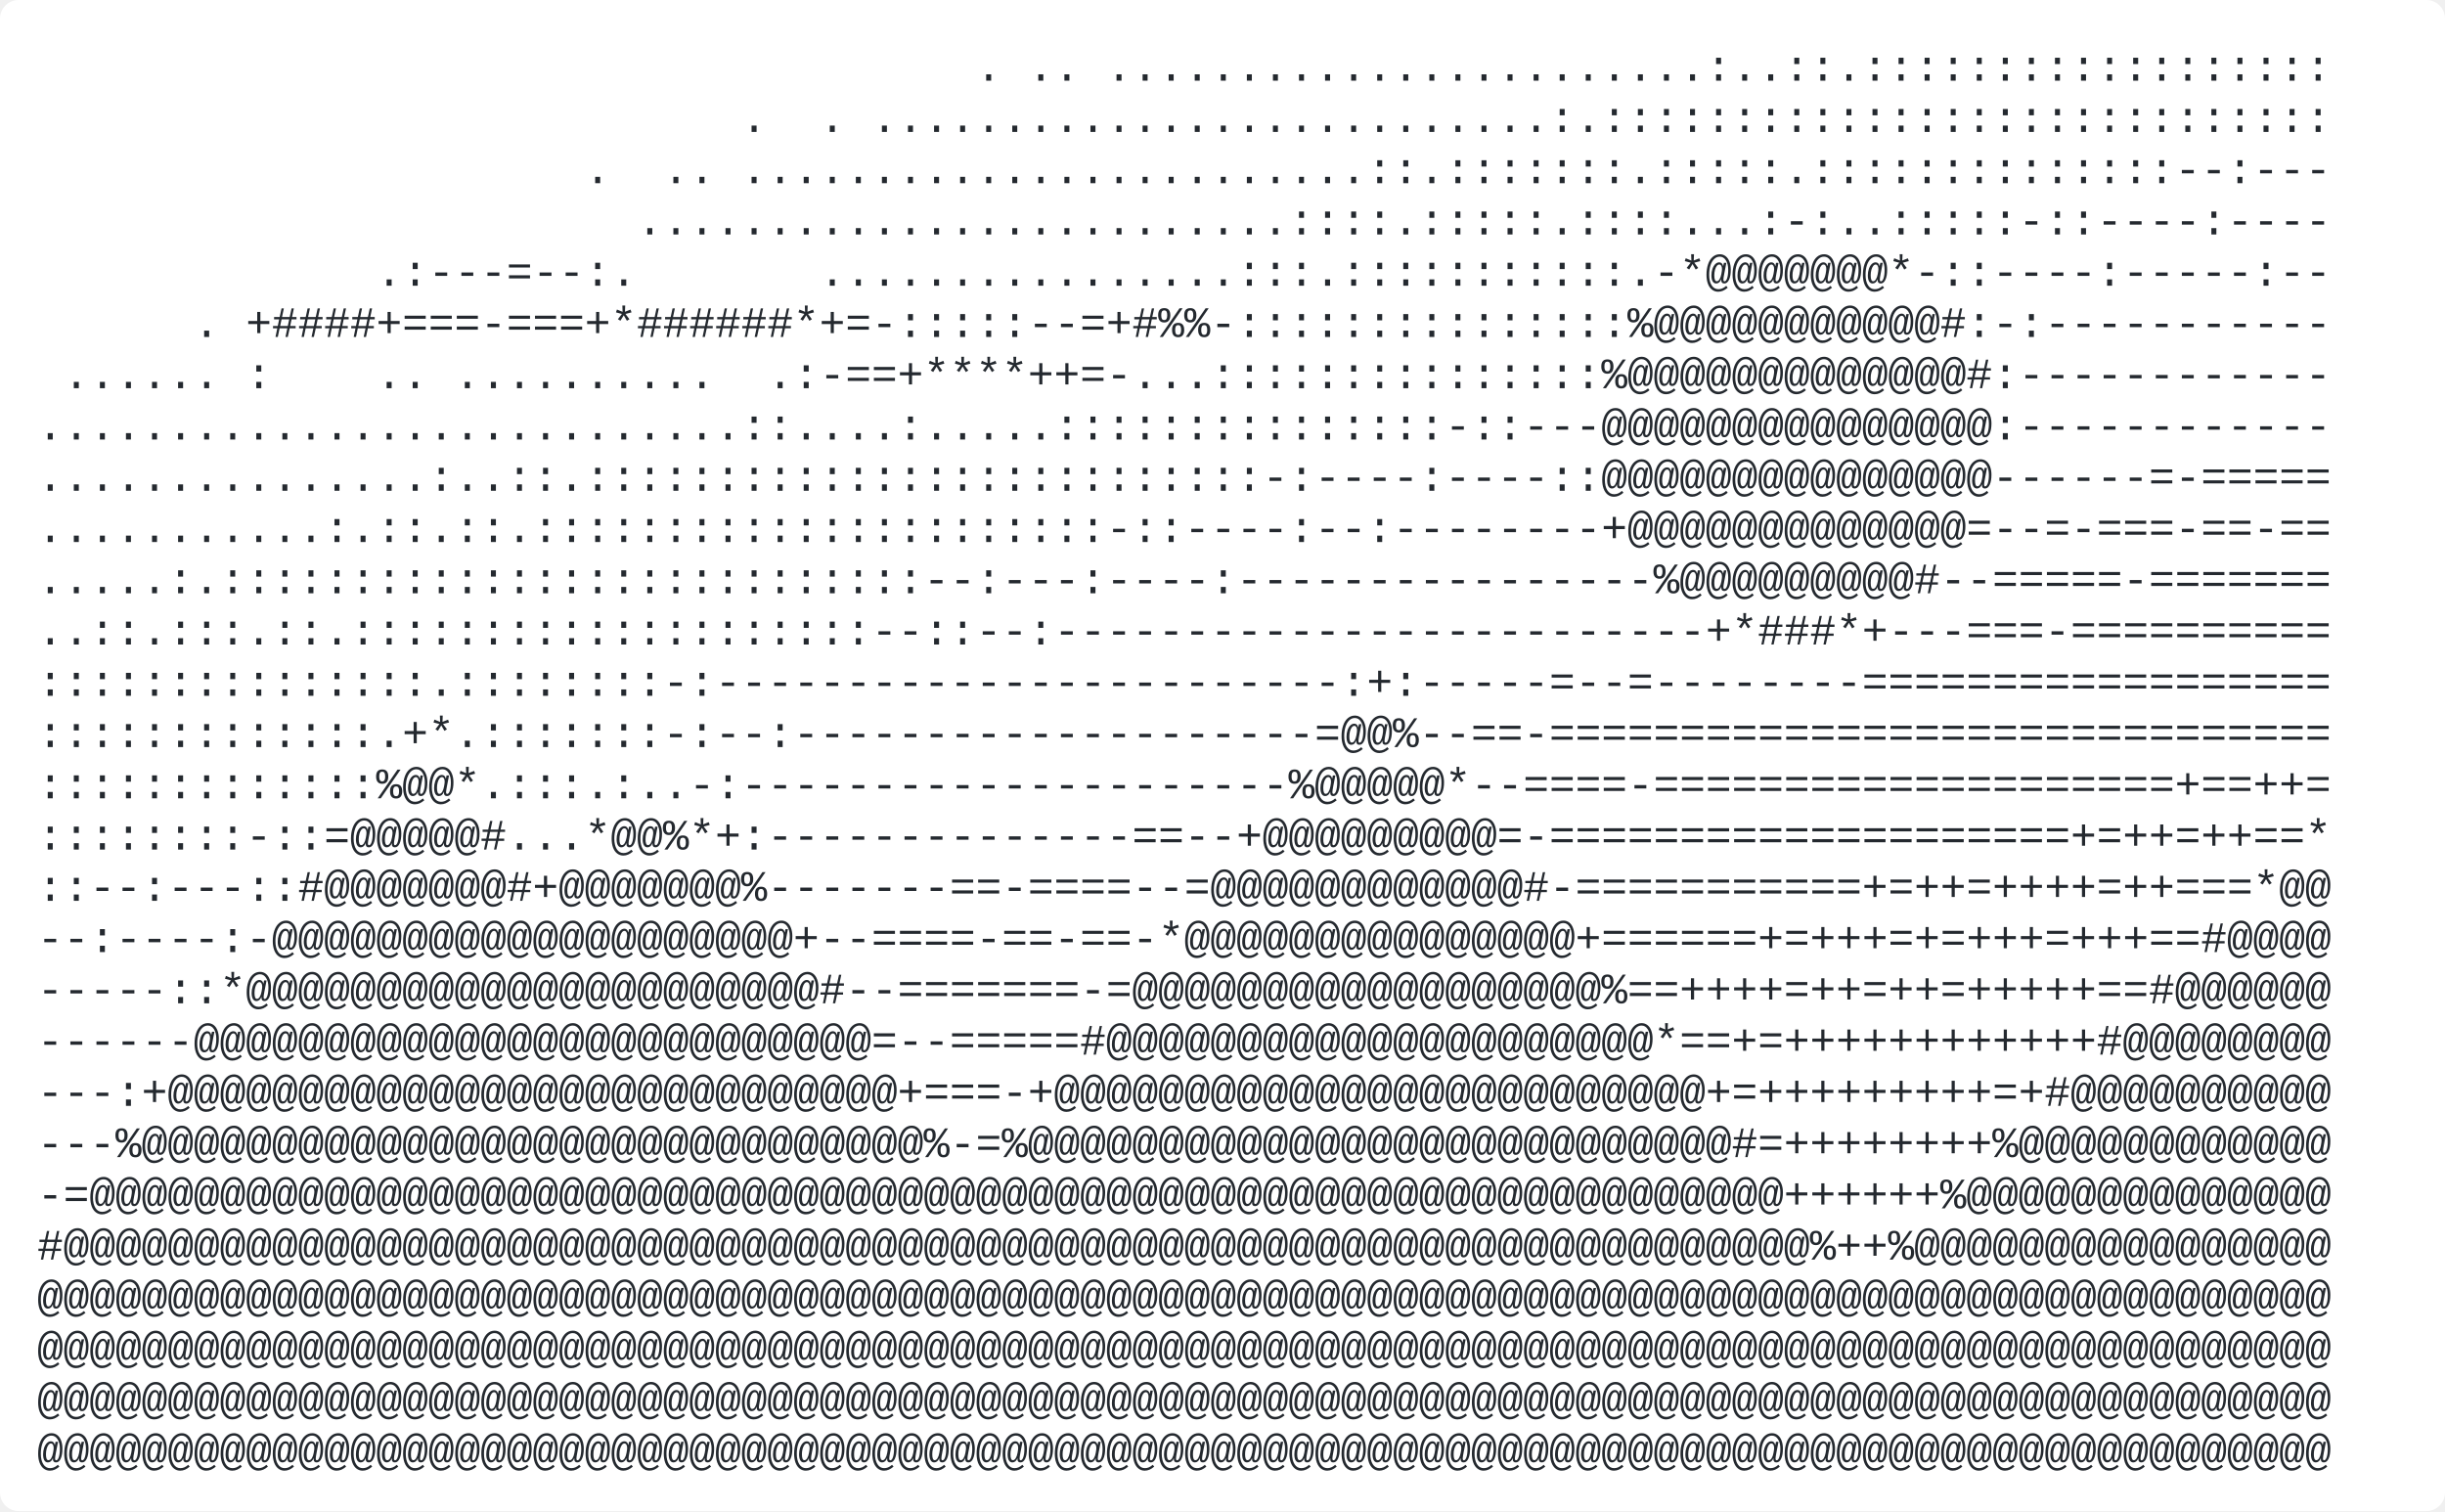
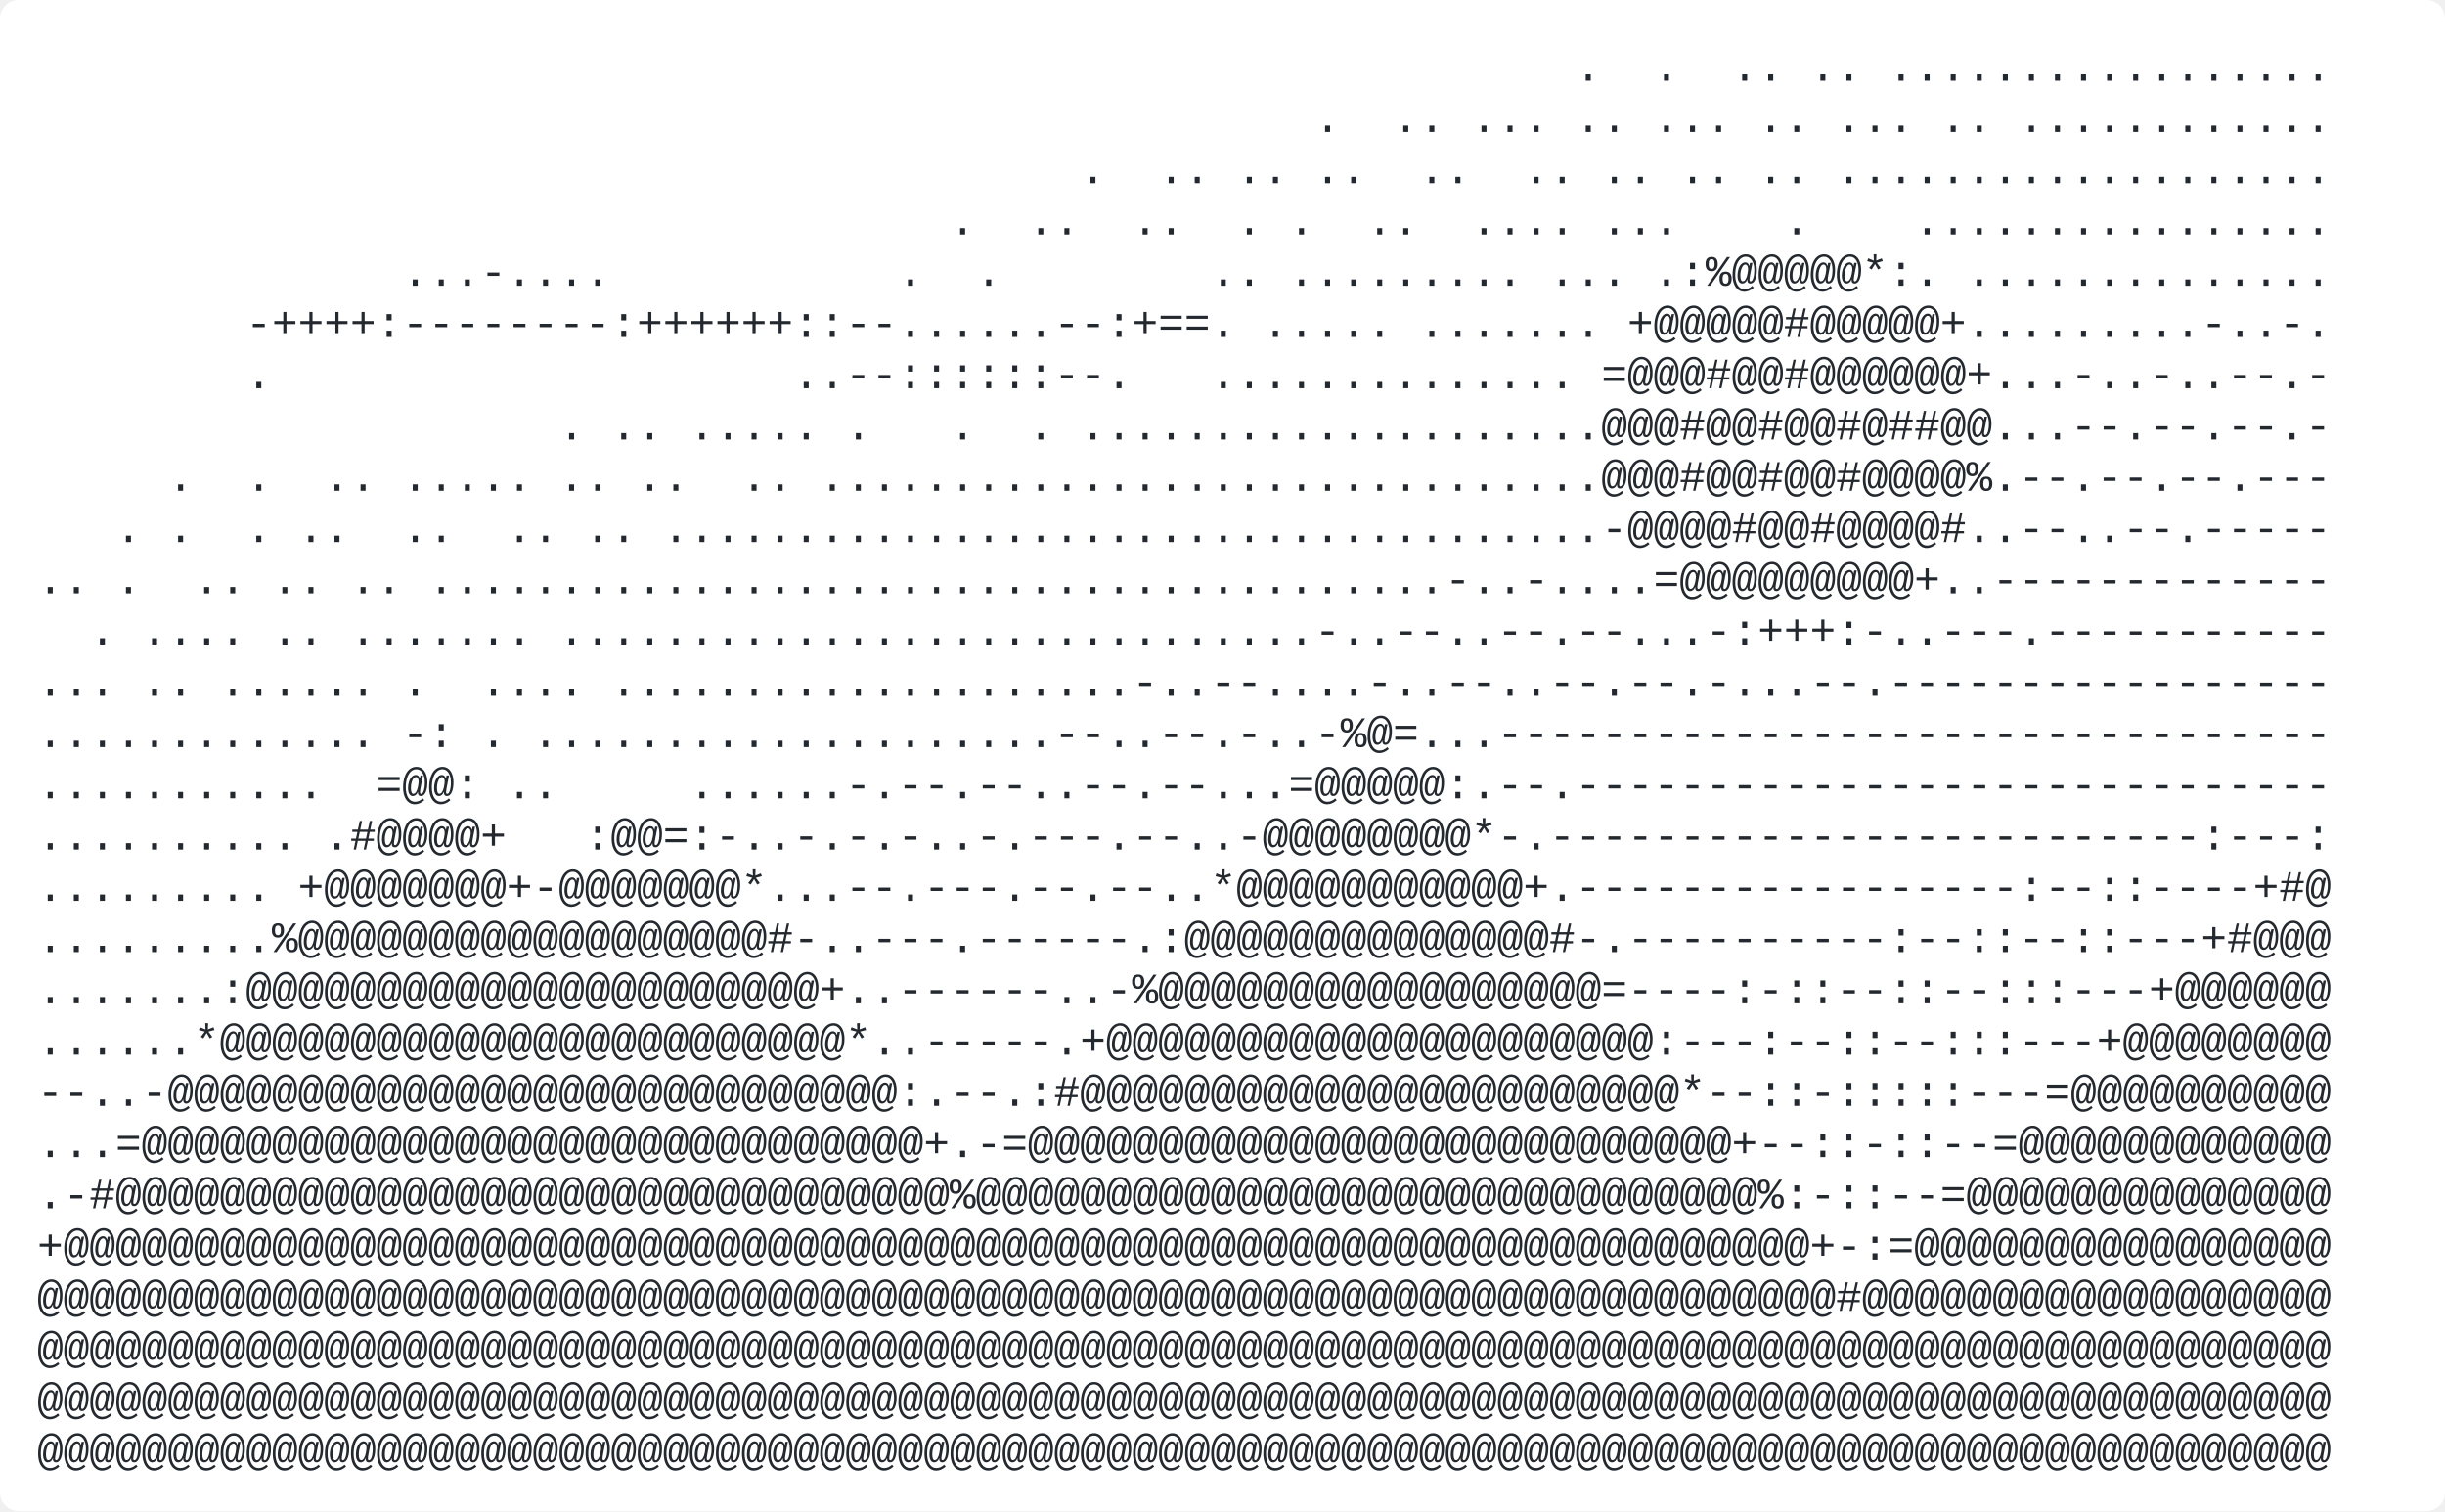
<svg xmlns="http://www.w3.org/2000/svg" width="788" height="487" viewBox="0 0 788 487" role="img" aria-labelledby="ascii-art-title">
  <rect width="100%" height="100%" rx="6" fill="#ffffff" />
  <text xml:space="preserve" fill="#24292f" font-family="ui-monospace, SFMono-Regular, Menlo, Monaco, Consolas, 'Liberation Mono', 'Courier New', monospace" font-size="14" font-weight="400">
-     <tspan x="12" y="26.00">                                    . .. .......................:..::.::::::::::::::::::</tspan>
-     <tspan x="12" y="42.52">                           .  . ..........................:.::::::::::::::::::::::::::::</tspan>
-     <tspan x="12" y="59.04">                     .  .. ........................::.:::::::.:::::.::::::::::::::--:---</tspan>
-     <tspan x="12" y="75.56">                       .........................::::.:::::.::::...:-:..:::::-::----:----</tspan>
-     <tspan x="12" y="92.08">             .:---=--:.       ................:::.:::::::::::.-*@@@@@@@*-::----:-----:--</tspan>
-     <tspan x="12" y="108.60">      . +####+===-===+*######*+=-:::::--=+#%%-:::::::::::::::%@@@@@@@@@@@#:-:-----------</tspan>
-     <tspan x="12" y="125.12"> ...... :    .. ..........  .:-==+****++=-...:::::::::::::::%@@@@@@@@@@@@@#:------------</tspan>
-     <tspan x="12" y="141.64">...........................::....:.....:::::::::::::::-::---@@@@@@@@@@@@@@@:------------</tspan>
-     <tspan x="12" y="158.16">...............:..::.::::::::::::::::::::::::::-:----:----::@@@@@@@@@@@@@@@------=-=====</tspan>
-     <tspan x="12" y="174.68">...........:.::.::.::::::::::::::::::::::-::----:--:--------+@@@@@@@@@@@@@=--=-===-==-==</tspan>
-     <tspan x="12" y="191.20">.....:.:::::::::::::::::::::::::::--:---:----:----------------%@@@@@@@@@#--=====-=======</tspan>
-     <tspan x="12" y="207.72">..::.:::.::.::::::::::::::::::::--::--:-------------------------+*###*+---===-==========</tspan>
-     <tspan x="12" y="224.24">:::::::::::::::.::::::::-:------------------------:+:-----=--=--------==================</tspan>
-     <tspan x="12" y="240.76">:::::::::::::.+*.:::::::-:--:--------------------=@@%--==-==============================</tspan>
-     <tspan x="12" y="257.28">:::::::::::::%@@*.:::.:..-:---------------------%@@@@@*--====-====================+==++=</tspan>
-     <tspan x="12" y="273.80">::::::::-::=@@@@@#...*@@%*+:--------------==--+@@@@@@@@@=-====================+=++=++==*</tspan>
-     <tspan x="12" y="290.32">::--:---::#@@@@@@@#+@@@@@@@%-------==-====--=@@@@@@@@@@@@#-===========+=++=++++=++===*@@</tspan>
-     <tspan x="12" y="306.84">--:----:-@@@@@@@@@@@@@@@@@@@@+--====-==-==-*@@@@@@@@@@@@@@@+======+=+++=+=+++=+++==#@@@@</tspan>
-     <tspan x="12" y="323.36">-----::*@@@@@@@@@@@@@@@@@@@@@@#--=======-=@@@@@@@@@@@@@@@@@@%==++++=++=++=+++++==#@@@@@@</tspan>
-     <tspan x="12" y="339.88">------@@@@@@@@@@@@@@@@@@@@@@@@@@=--=====#@@@@@@@@@@@@@@@@@@@@@*==+=++++++++++++#@@@@@@@@</tspan>
-     <tspan x="12" y="356.40">---:+@@@@@@@@@@@@@@@@@@@@@@@@@@@@+===-+@@@@@@@@@@@@@@@@@@@@@@@@@+=+++++++++=+#@@@@@@@@@@</tspan>
-     <tspan x="12" y="372.92">---%@@@@@@@@@@@@@@@@@@@@@@@@@@@@@@%-=%@@@@@@@@@@@@@@@@@@@@@@@@@@@#=++++++++%@@@@@@@@@@@@</tspan>
-     <tspan x="12" y="389.44">-=@@@@@@@@@@@@@@@@@@@@@@@@@@@@@@@@@@@@@@@@@@@@@@@@@@@@@@@@@@@@@@@@@++++++%@@@@@@@@@@@@@@</tspan>
-     <tspan x="12" y="405.96">#@@@@@@@@@@@@@@@@@@@@@@@@@@@@@@@@@@@@@@@@@@@@@@@@@@@@@@@@@@@@@@@@@@@%++%@@@@@@@@@@@@@@@@</tspan>
-     <tspan x="12" y="422.48">@@@@@@@@@@@@@@@@@@@@@@@@@@@@@@@@@@@@@@@@@@@@@@@@@@@@@@@@@@@@@@@@@@@@@@@@@@@@@@@@@@@@@@@@</tspan>
+     <tspan x="12" y="26.00">                                                           .  .  .. .. .................</tspan>
+     <tspan x="12" y="42.52">                                                 .  .. ... .. ... .. ... .. ............</tspan>
+     <tspan x="12" y="59.04">                                        .  .. .. ..  ..  .. .. .. .. ...................</tspan>
+     <tspan x="12" y="75.56">                                   .  ..  ..  . .  ..  .... ...    .    ................</tspan>
+     <tspan x="12" y="92.08">              ...-....           .  .        .. ......... ... .:%@@@@@*:. ..............</tspan>
+     <tspan x="12" y="108.60">        -++++:--------:++++++::--......--:+==. ..... ....... +@@@@@#@@@@@+.........-..-.</tspan>
+     <tspan x="12" y="125.12">        .                    ..--::::::--.   .............. =@@@#@@#@@@@@@+...-..-..--.-</tspan>
+     <tspan x="12" y="141.64">                    . .. ..... .   .  . ....................@@@#@@#@@#@##@@...--.--.--.-</tspan>
+     <tspan x="12" y="158.16">     .  .  .. ..... .. ..  .. ..............................@@@#@@#@@#@@@@%.--.--.--.---</tspan>
+     <tspan x="12" y="174.68">   . .  . ..  ..  .. .. ....................................-@@@@#@@#@@@@#..--..--.-----</tspan>
+     <tspan x="12" y="191.20">.. .  .. .. .. .......................................-..-....=@@@@@@@@@+..-------------</tspan>
+     <tspan x="12" y="207.72">  . .... .. ....... .............................-..--..--.--...-:+++:-..---.-----------</tspan>
+     <tspan x="12" y="224.24">... .. ...... .  .... ....................-..--....-..--..--.--.-...--.-----------------</tspan>
+     <tspan x="12" y="240.76">............. -: . ....................--..--.-..-%@=...--------------------------------</tspan>
+     <tspan x="12" y="257.28">...........  =@@: ..     ......-.--.--..--.--...=@@@@@:.--.-----------------------------</tspan>
+     <tspan x="12" y="273.80">.......... .#@@@@+   :@@=:-..-.-.-..-.---.--..-@@@@@@@@*-.-------------------------:---:</tspan>
+     <tspan x="12" y="290.32">......... +@@@@@@@+-@@@@@@@*...--.---.--.--..*@@@@@@@@@@@+.-----------------:--::----+#@</tspan>
+     <tspan x="12" y="306.84">.........%@@@@@@@@@@@@@@@@@@#-..---.------.:@@@@@@@@@@@@@@#-.----------:--::--::---+#@@@</tspan>
+     <tspan x="12" y="323.36">.......:@@@@@@@@@@@@@@@@@@@@@@+..------..-%@@@@@@@@@@@@@@@@@=----:-::--::--:::---+@@@@@@</tspan>
+     <tspan x="12" y="339.88">......*@@@@@@@@@@@@@@@@@@@@@@@@*..-----.+@@@@@@@@@@@@@@@@@@@@@:---:--::--:::---+@@@@@@@@</tspan>
+     <tspan x="12" y="356.40">--..-@@@@@@@@@@@@@@@@@@@@@@@@@@@@:.--.:#@@@@@@@@@@@@@@@@@@@@@@@*--::-:::::---=@@@@@@@@@@</tspan>
+     <tspan x="12" y="372.92">...=@@@@@@@@@@@@@@@@@@@@@@@@@@@@@@+.-=@@@@@@@@@@@@@@@@@@@@@@@@@@@+--::-::--=@@@@@@@@@@@@</tspan>
+     <tspan x="12" y="389.44">.-#@@@@@@@@@@@@@@@@@@@@@@@@@@@@@@@@%@@@@@@@@@@@@@@@@@@@@@@@@@@@@@@%:-::--=@@@@@@@@@@@@@@</tspan>
+     <tspan x="12" y="405.96">+@@@@@@@@@@@@@@@@@@@@@@@@@@@@@@@@@@@@@@@@@@@@@@@@@@@@@@@@@@@@@@@@@@@+-:=@@@@@@@@@@@@@@@@</tspan>
+     <tspan x="12" y="422.48">@@@@@@@@@@@@@@@@@@@@@@@@@@@@@@@@@@@@@@@@@@@@@@@@@@@@@@@@@@@@@@@@@@@@@#@@@@@@@@@@@@@@@@@@</tspan>
    <tspan x="12" y="439.00">@@@@@@@@@@@@@@@@@@@@@@@@@@@@@@@@@@@@@@@@@@@@@@@@@@@@@@@@@@@@@@@@@@@@@@@@@@@@@@@@@@@@@@@@</tspan>
    <tspan x="12" y="455.52">@@@@@@@@@@@@@@@@@@@@@@@@@@@@@@@@@@@@@@@@@@@@@@@@@@@@@@@@@@@@@@@@@@@@@@@@@@@@@@@@@@@@@@@@</tspan>
    <tspan x="12" y="472.04">@@@@@@@@@@@@@@@@@@@@@@@@@@@@@@@@@@@@@@@@@@@@@@@@@@@@@@@@@@@@@@@@@@@@@@@@@@@@@@@@@@@@@@@@</tspan>
  </text>
</svg>
